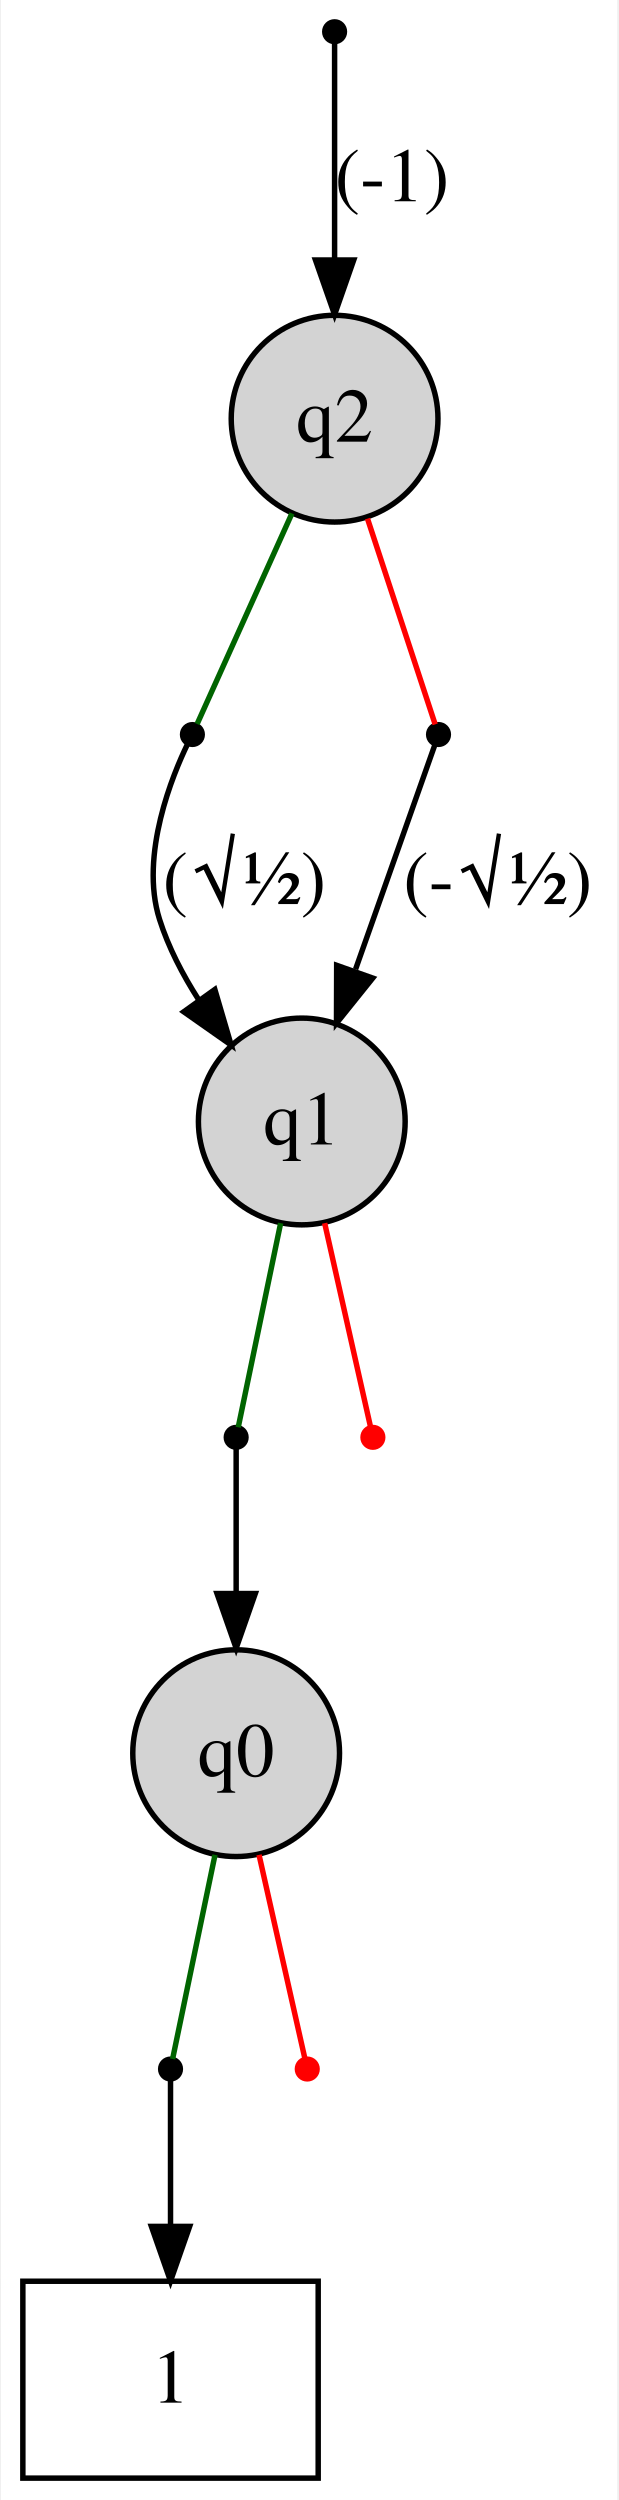
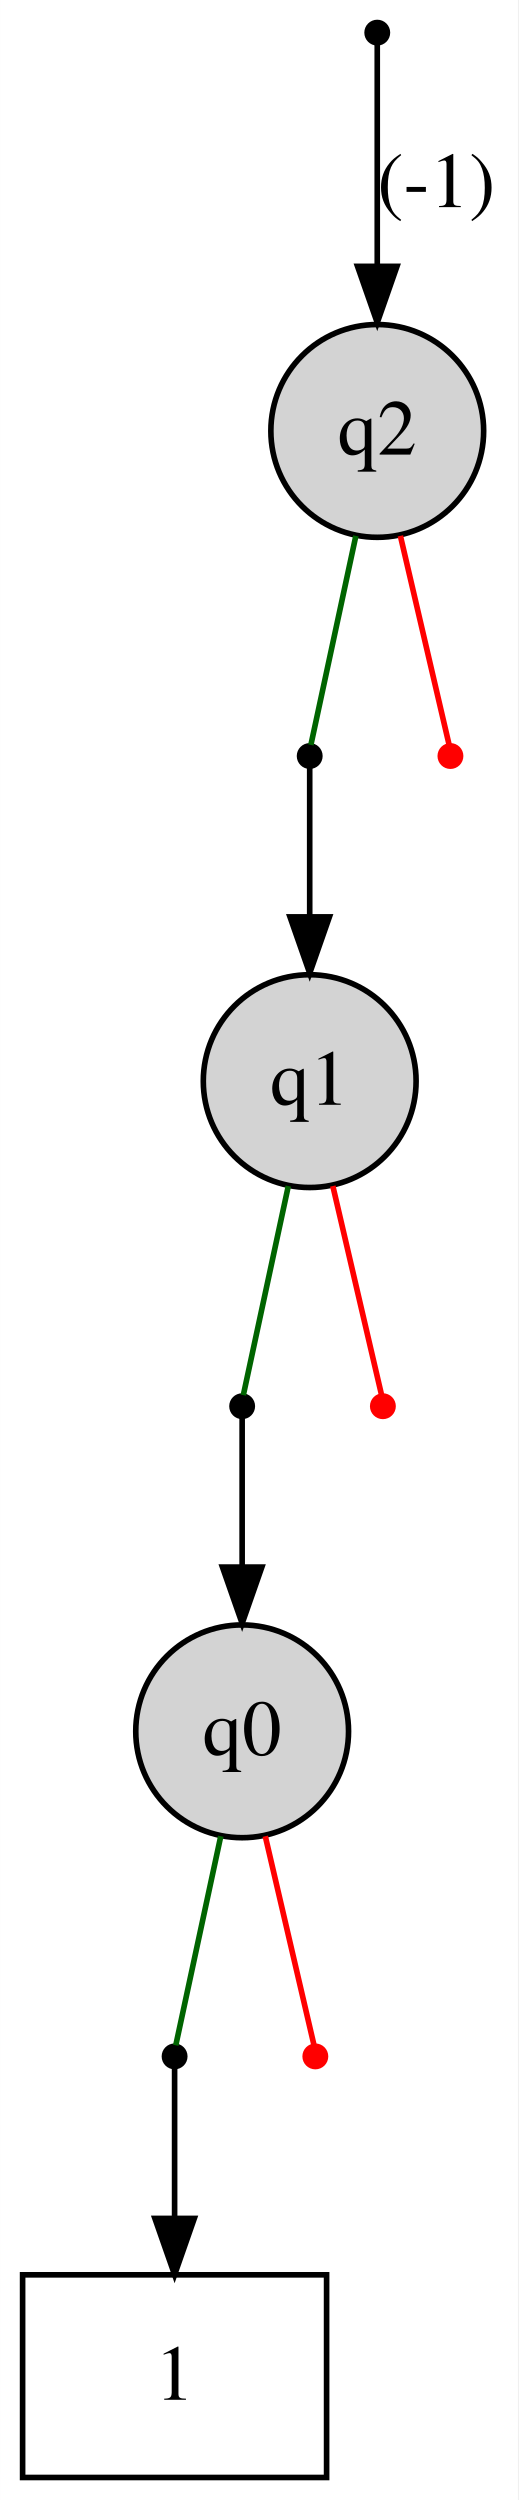
- <svg xmlns="http://www.w3.org/2000/svg" width="113pt" height="457pt" viewBox="0.00 0.00 112.67 457.10">
-   <g id="graph0" class="graph" transform="scale(1 1) rotate(0) translate(4 453.1017)">
-     <polygon fill="#ffffff" stroke="transparent" points="-4,4 -4,-453.102 108.67,-453.102 108.67,4 -4,4" />
+ <svg xmlns="http://www.w3.org/2000/svg" width="92pt" height="444pt" viewBox="0.00 0.00 91.99 444.10">
+   <g id="graph0" class="graph" transform="scale(1 1) rotate(0) translate(4 440.1)">
+     <polygon fill="white" stroke="transparent" points="-4,4 -4,-440.1 87.99,-440.1 87.99,4 -4,4" />
    <g id="node1" class="node">
-       <polygon fill="none" stroke="#000000" points="54,-36 0,-36 0,0 54,0 54,-36" />
-       <text text-anchor="middle" x="27" y="-13.8" font-family="Times,serif" font-size="14.00" fill="#000000">1</text>
+       <polygon fill="none" stroke="black" points="54,-36 0,-36 0,0 54,0 54,-36" />
+       <text text-anchor="middle" x="27" y="-13.8" font-family="Times,serif" font-size="14.00">1</text>
    </g>
    <g id="node2" class="node">
-       <ellipse fill="#000000" stroke="#000000" cx="57" cy="-447.302" rx="1.8" ry="1.8" />
+       <ellipse fill="black" stroke="black" cx="63" cy="-434.3" rx="1.8" ry="1.8" />
    </g>
    <g id="node3" class="node">
-       <ellipse fill="#d3d3d3" stroke="#000000" cx="57" cy="-376.551" rx="18.901" ry="18.901" />
-       <text text-anchor="middle" x="57" y="-372.351" font-family="Times,serif" font-size="14.00" fill="#000000">q2</text>
+       <ellipse fill="lightgray" stroke="black" cx="63" cy="-363.55" rx="18.9" ry="18.9" />
+       <text text-anchor="middle" x="63" y="-359.35" font-family="Times,serif" font-size="14.00">q2</text>
    </g>
    <g id="edge1" class="edge">
-       <path fill="none" stroke="#000000" d="M57,-445.261C57,-439.35 57,-421.627 57,-405.662" />
-       <polygon fill="#000000" stroke="#000000" points="60.5,-405.566 57,-395.566 53.5,-405.567 60.5,-405.566" />
-       <text text-anchor="middle" x="67.493" y="-416.302" font-family="Times,serif" font-size="14.00" fill="#000000">(-1)</text>
+       <path fill="none" stroke="black" d="M63,-432.33C63,-427.97 63,-409.67 63,-393.19" />
+       <polygon fill="black" stroke="black" points="66.5,-392.78 63,-382.78 59.5,-392.78 66.5,-392.78" />
+       <text text-anchor="middle" x="73.49" y="-403.3" font-family="Times,serif" font-size="14.00">(-1)</text>
    </g>
    <g id="node4" class="node">
-       <ellipse fill="#000000" stroke="#000000" cx="31" cy="-318.801" rx="1.8" ry="1.8" />
+       <ellipse fill="black" stroke="black" cx="51" cy="-305.8" rx="1.8" ry="1.8" />
    </g>
    <g id="edge2" class="edge">
-       <path fill="none" stroke="#006400" d="M49.199,-359.224C42.857,-345.137 34.538,-326.66 31.866,-320.725" />
+       <path fill="none" stroke="darkgreen" d="M59.2,-344.91C56.13,-330.62 52.15,-312.16 51.21,-307.77" />
    </g>
    <g id="node5" class="node">
-       <ellipse fill="#000000" stroke="#000000" cx="76" cy="-318.801" rx="1.8" ry="1.8" />
+       <ellipse fill="red" stroke="red" cx="76" cy="-305.8" rx="1.8" ry="1.8" />
    </g>
    <g id="edge4" class="edge">
-       <path fill="none" stroke="#ff0000" d="M63.012,-358.279C67.621,-344.268 73.504,-326.389 75.389,-320.657" />
+       <path fill="none" stroke="red" d="M67.11,-344.91C70.45,-330.62 74.75,-312.16 75.77,-307.77" />
    </g>
    <g id="node6" class="node">
-       <ellipse fill="#d3d3d3" stroke="#000000" cx="51" cy="-248.051" rx="18.901" ry="18.901" />
-       <text text-anchor="middle" x="51" y="-243.851" font-family="Times,serif" font-size="14.00" fill="#000000">q1</text>
+       <ellipse fill="lightgray" stroke="black" cx="51" cy="-248.05" rx="18.9" ry="18.9" />
+       <text text-anchor="middle" x="51" y="-243.85" font-family="Times,serif" font-size="14.00">q1</text>
    </g>
    <g id="edge3" class="edge">
-       <path fill="none" stroke="#000000" d="M30.051,-316.928C27.555,-311.746 21.25,-296.82 24.992,-285.001 26.608,-279.897 29.211,-274.888 32.16,-270.286" />
-       <polygon fill="#000000" stroke="#000000" points="35.104,-272.187 38.088,-262.021 29.416,-268.107 35.104,-272.187" />
-       <text text-anchor="middle" x="40.504" y="-287.801" font-family="Times,serif" font-size="14.00" fill="#000000"> (√½)</text>
+       <path fill="none" stroke="black" d="M51,-303.83C51,-300.48 51,-288.91 51,-277.27" />
+       <polygon fill="black" stroke="black" points="54.5,-277.22 51,-267.22 47.5,-277.22 54.5,-277.22" />
+     </g>
+     <g id="node7" class="node">
+       <ellipse fill="black" stroke="black" cx="39" cy="-190.3" rx="1.8" ry="1.8" />
    </g>
    <g id="edge5" class="edge">
-       <path fill="none" stroke="#000000" d="M75.382,-317.052C73.352,-311.308 66.684,-292.437 60.833,-275.879" />
-       <polygon fill="#000000" stroke="#000000" points="63.977,-274.27 57.345,-266.007 57.377,-276.602 63.977,-274.27" />
-       <text text-anchor="middle" x="86.835" y="-287.801" font-family="Times,serif" font-size="14.00" fill="#000000"> (-√½)</text>
+       <path fill="none" stroke="darkgreen" d="M47.2,-229.41C44.13,-215.12 40.15,-196.66 39.21,-192.27" />
    </g>
-     <g id="node7" class="node">
-       <ellipse fill="#000000" stroke="#000000" cx="39" cy="-190.301" rx="1.8" ry="1.8" />
+     <g id="node8" class="node">
+       <ellipse fill="red" stroke="red" cx="64" cy="-190.3" rx="1.8" ry="1.8" />
+     </g>
+     <g id="edge7" class="edge">
+       <path fill="none" stroke="red" d="M55.11,-229.41C58.45,-215.12 62.75,-196.66 63.77,-192.27" />
+     </g>
+     <g id="node9" class="node">
+       <ellipse fill="lightgray" stroke="black" cx="39" cy="-132.55" rx="18.9" ry="18.9" />
+       <text text-anchor="middle" x="39" y="-128.35" font-family="Times,serif" font-size="14.00">q0</text>
    </g>
    <g id="edge6" class="edge">
-       <path fill="none" stroke="#006400" d="M47.137,-229.46C44.232,-215.48 40.558,-197.799 39.381,-192.134" />
+       <path fill="none" stroke="black" d="M39,-188.33C39,-184.98 39,-173.41 39,-161.77" />
+       <polygon fill="black" stroke="black" points="42.5,-161.72 39,-151.72 35.5,-161.72 42.5,-161.72" />
    </g>
-     <g id="node8" class="node">
-       <ellipse fill="#ff0000" stroke="#ff0000" cx="64" cy="-190.301" rx="1.8" ry="1.8" />
+     <g id="node10" class="node">
+       <ellipse fill="black" stroke="black" cx="27" cy="-74.8" rx="1.8" ry="1.8" />
    </g>
    <g id="edge8" class="edge">
-       <path fill="none" stroke="#ff0000" d="M55.185,-229.46C58.332,-215.48 62.312,-197.799 63.587,-192.134" />
+       <path fill="none" stroke="darkgreen" d="M35.2,-113.91C32.13,-99.62 28.15,-81.16 27.21,-76.77" />
    </g>
-     <g id="node9" class="node">
-       <ellipse fill="#d3d3d3" stroke="#000000" cx="39" cy="-132.55" rx="18.901" ry="18.901" />
-       <text text-anchor="middle" x="39" y="-128.35" font-family="Times,serif" font-size="14.00" fill="#000000">q0</text>
+     <g id="node11" class="node">
+       <ellipse fill="red" stroke="red" cx="52" cy="-74.8" rx="1.8" ry="1.8" />
    </g>
-     <g id="edge7" class="edge">
-       <path fill="none" stroke="#000000" d="M39,-188.379C39,-184.034 39,-172.958 39,-161.807" />
-       <polygon fill="#000000" stroke="#000000" points="42.5,-161.735 39,-151.735 35.5,-161.735 42.5,-161.735" />
-     </g>
-     <g id="node10" class="node">
-       <ellipse fill="#000000" stroke="#000000" cx="27" cy="-74.8" rx="1.8" ry="1.8" />
+     <g id="edge10" class="edge">
+       <path fill="none" stroke="red" d="M43.11,-113.91C46.45,-99.62 50.75,-81.16 51.77,-76.77" />
    </g>
    <g id="edge9" class="edge">
-       <path fill="none" stroke="#006400" d="M35.137,-113.96C32.232,-99.979 28.558,-82.299 27.381,-76.634" />
-     </g>
-     <g id="node11" class="node">
-       <ellipse fill="#ff0000" stroke="#ff0000" cx="52" cy="-74.8" rx="1.8" ry="1.8" />
-     </g>
-     <g id="edge11" class="edge">
-       <path fill="none" stroke="#ff0000" d="M43.185,-113.96C46.332,-99.979 50.312,-82.299 51.587,-76.634" />
-     </g>
-     <g id="edge10" class="edge">
-       <path fill="none" stroke="#000000" d="M27,-72.91C27,-68.548 27,-57.289 27,-46.094" />
-       <polygon fill="#000000" stroke="#000000" points="30.5,-46.03 27,-36.03 23.5,-46.03 30.5,-46.03" />
+       <path fill="none" stroke="black" d="M27,-72.85C27,-69.49 27,-57.73 27,-46.05" />
+       <polygon fill="black" stroke="black" points="30.5,-46.02 27,-36.02 23.5,-46.02 30.5,-46.02" />
    </g>
  </g>
</svg>
